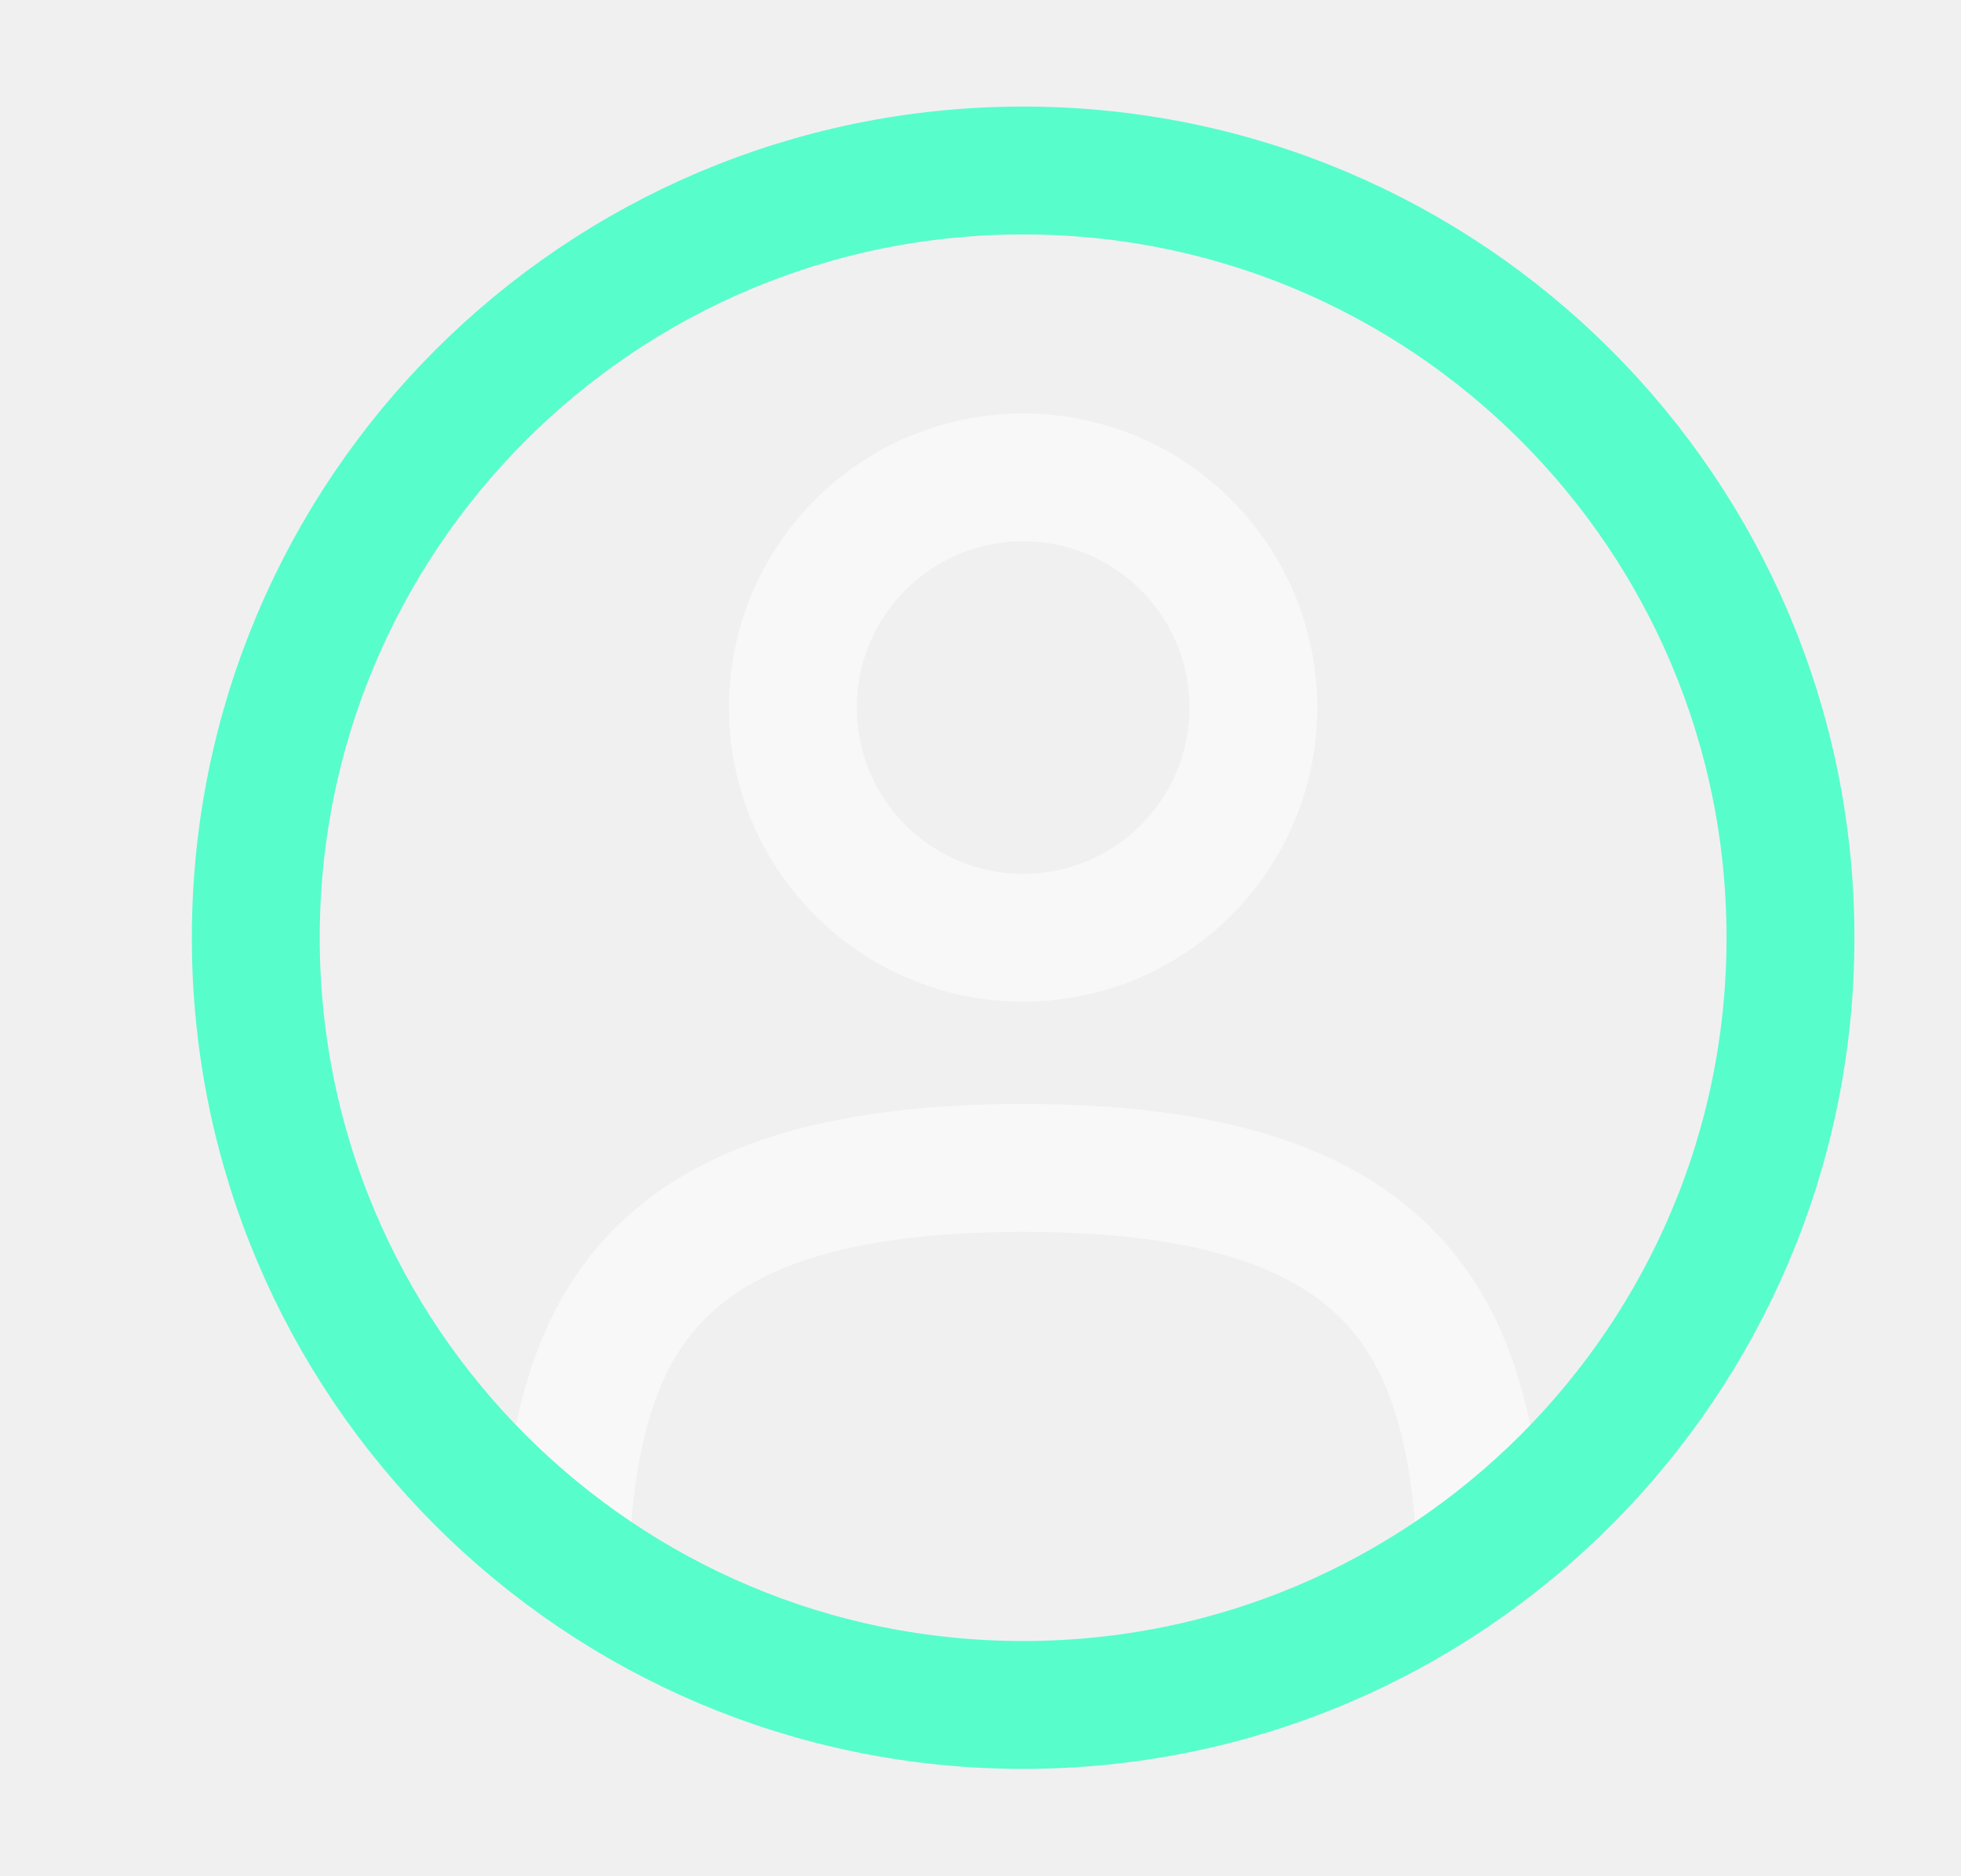
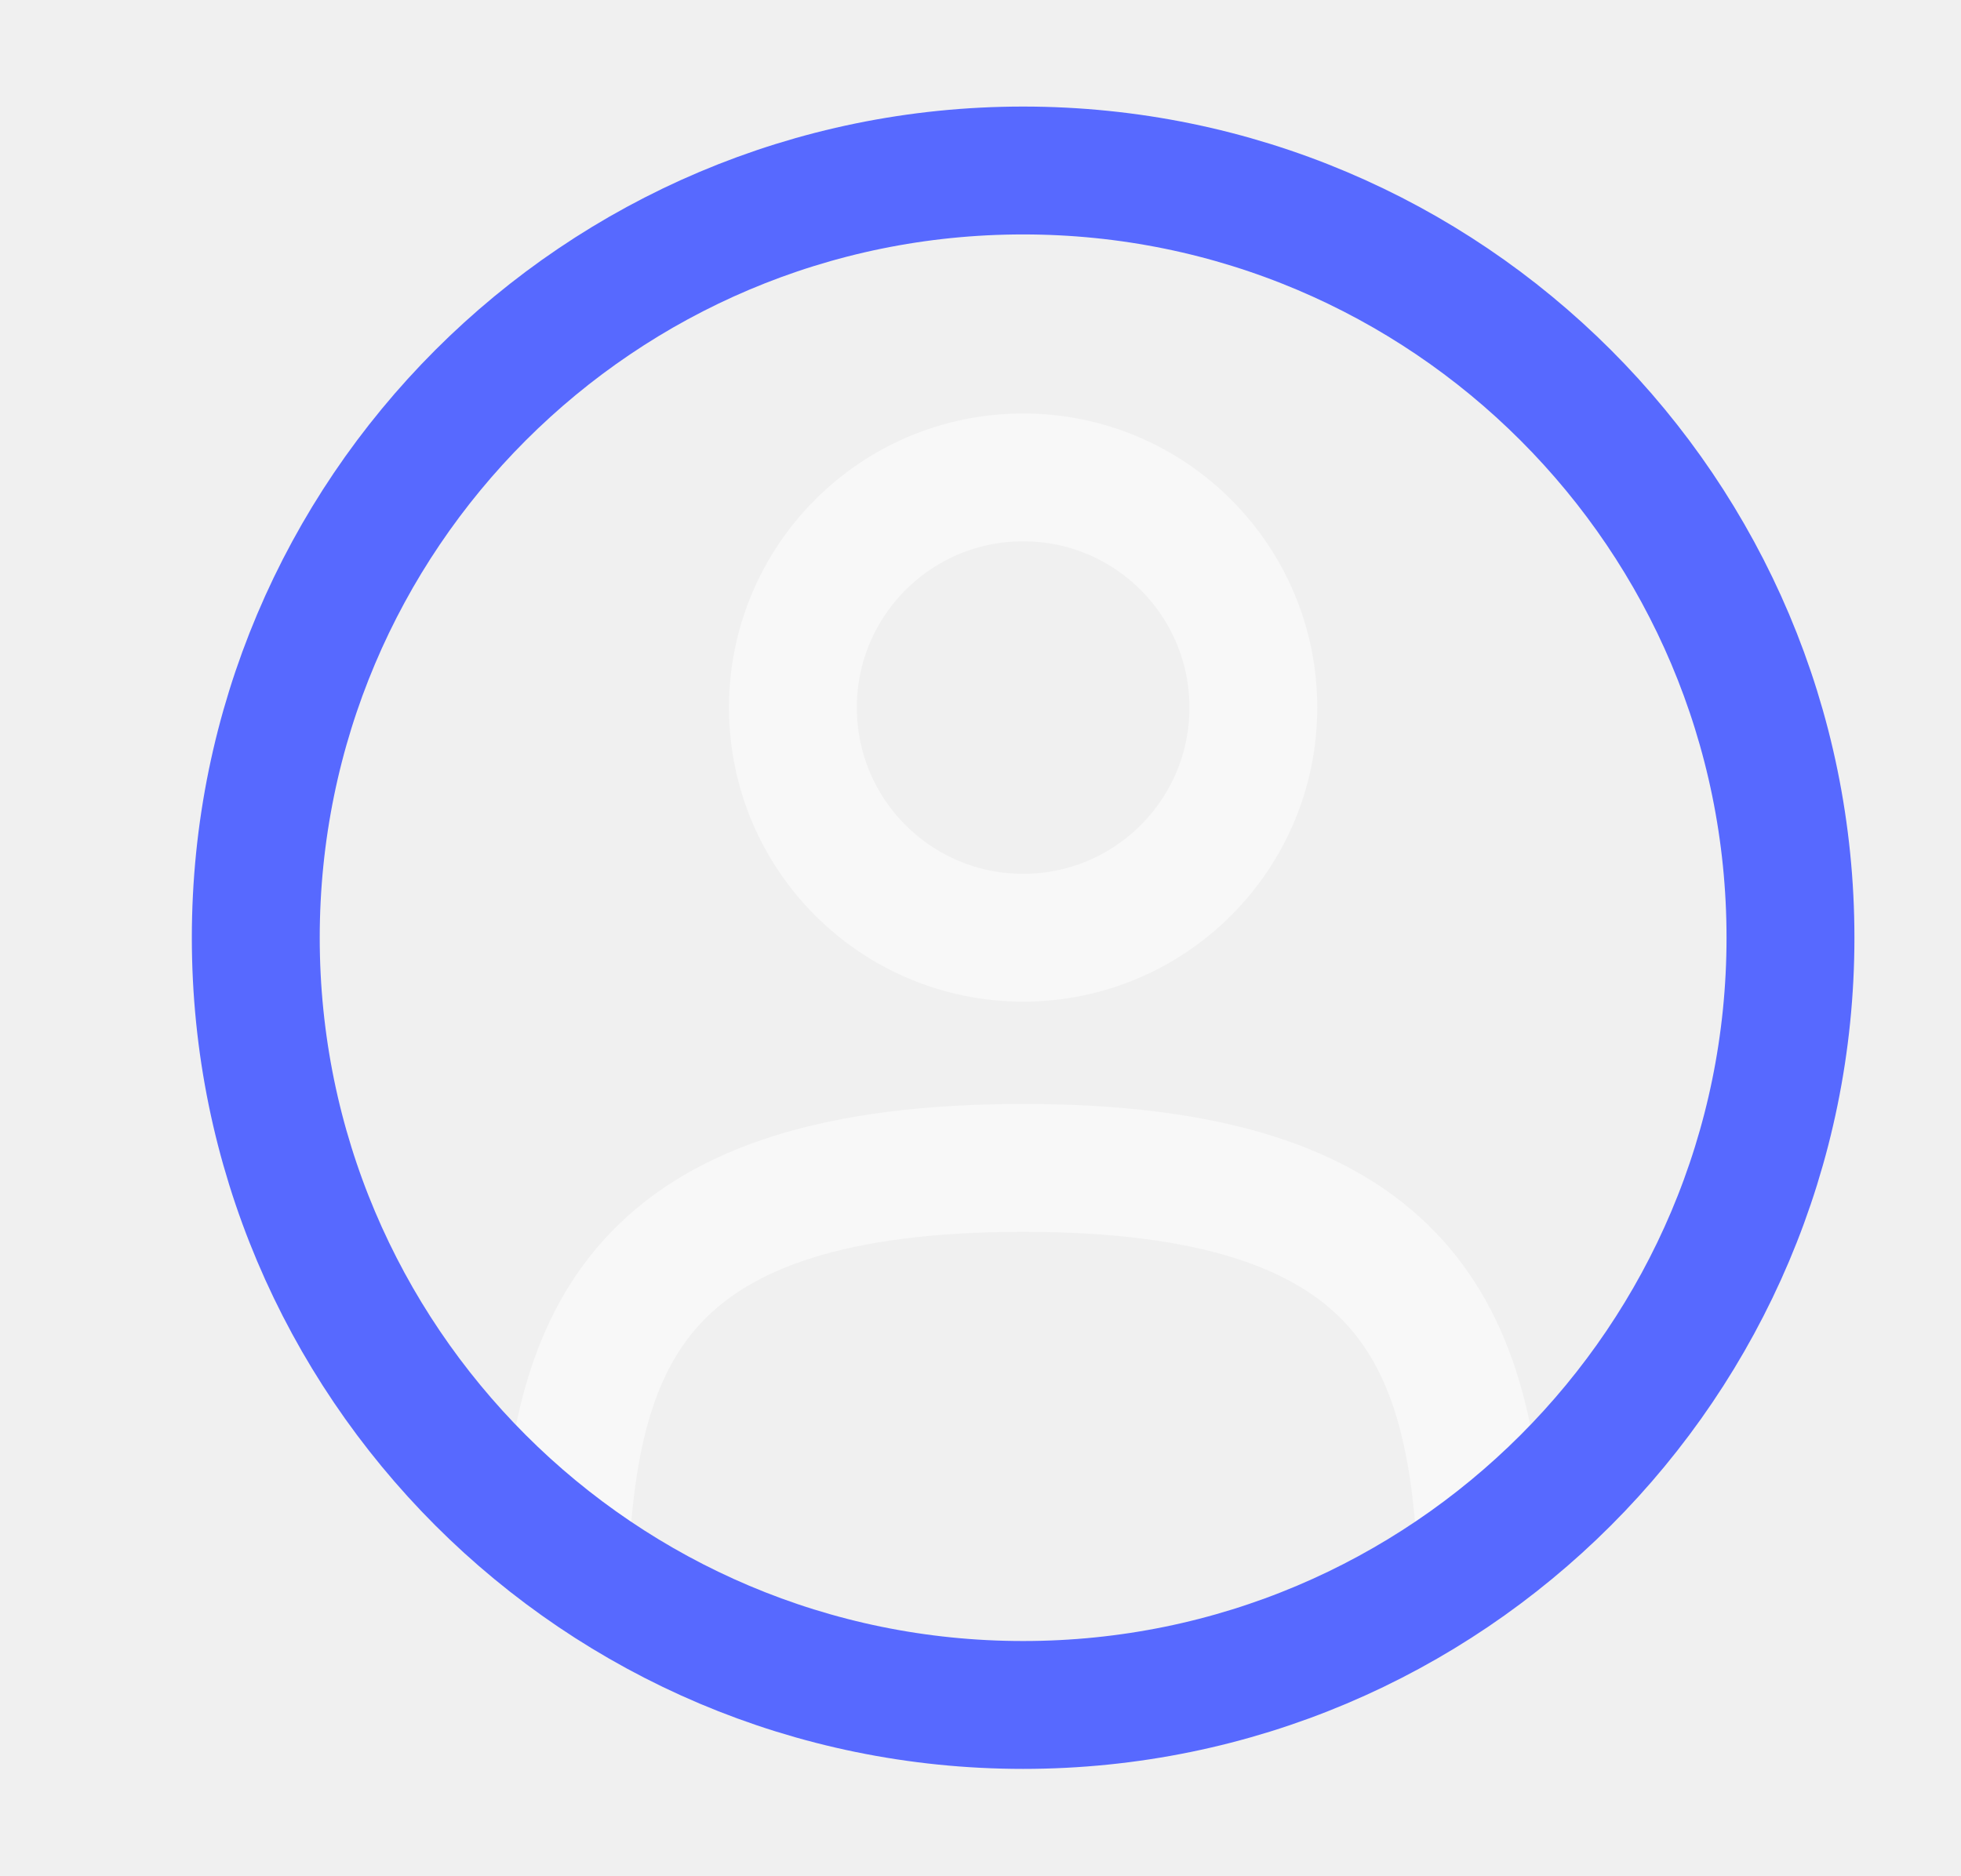
<svg xmlns="http://www.w3.org/2000/svg" width="23" height="22" viewBox="0 0 23 22" fill="none">
  <circle opacity="0.5" cx="12" cy="8.3" r="2.7" stroke="white" stroke-width="1.5" />
  <path opacity="0.5" d="M17.372 18.2C17.229 15.598 16.432 13.7 12 13.7C7.568 13.7 6.771 15.598 6.628 18.2" stroke="white" stroke-width="1.5" stroke-linecap="round" />
-   <circle cx="12" cy="11" r="9" stroke="#58FDCC" stroke-width="1.5" />
+   <circle cx="12" cy="11" r="9" stroke="#5769FF" stroke-width="1.5" />
</svg>
